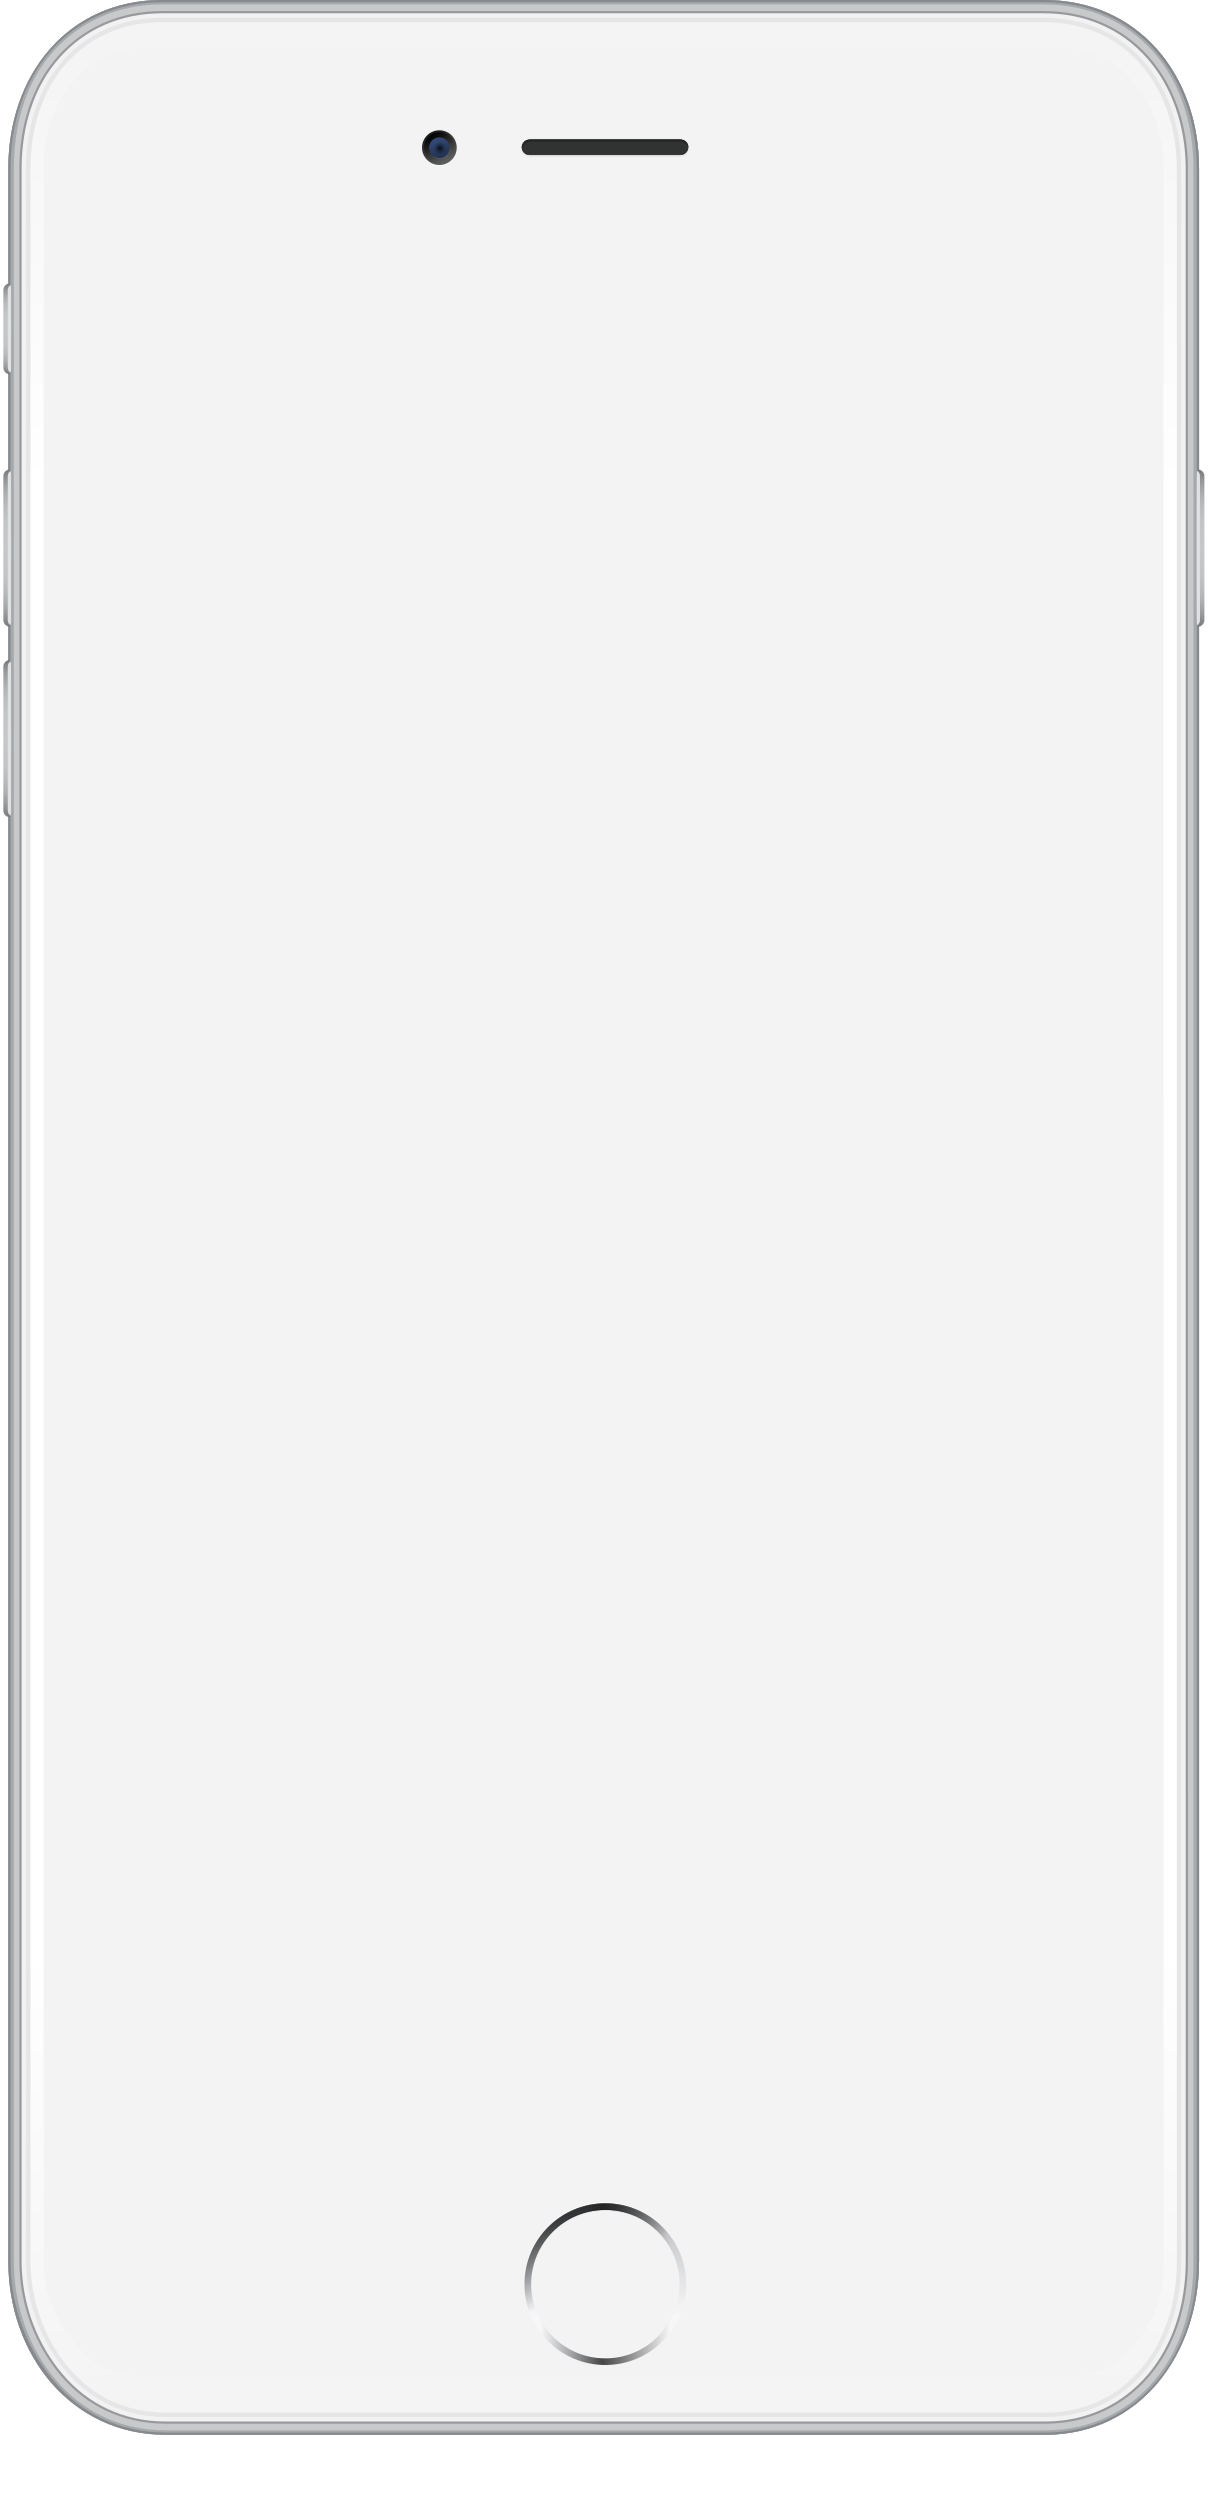
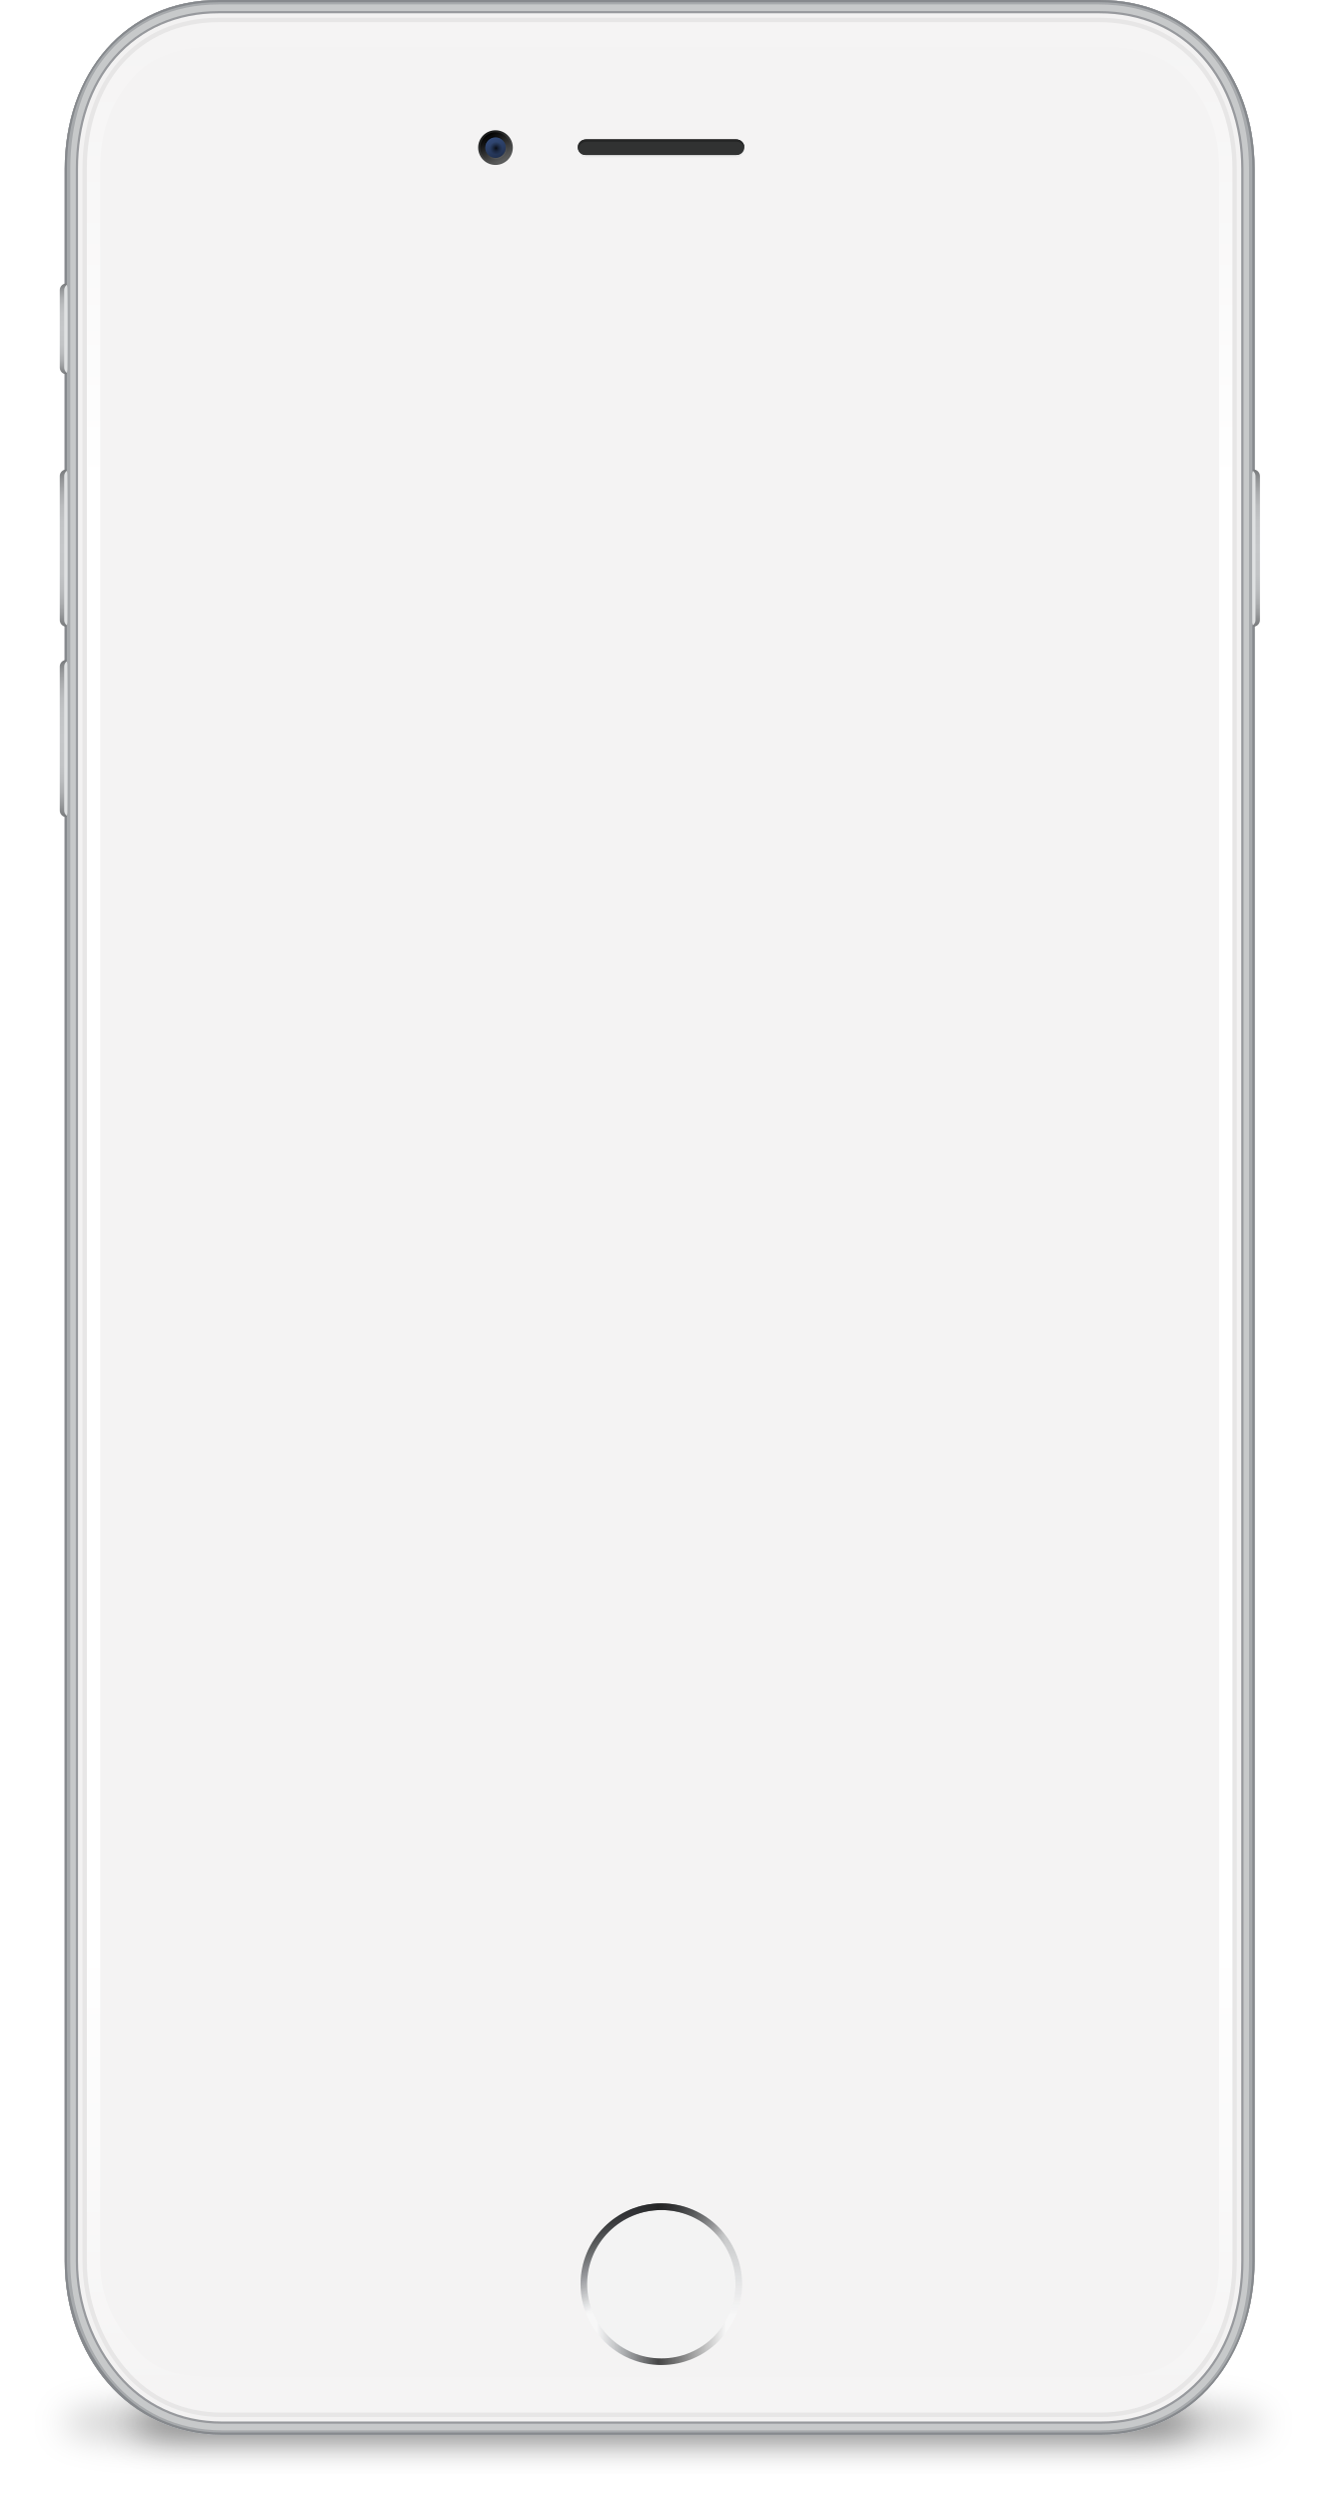
- <svg xmlns="http://www.w3.org/2000/svg" xmlns:xlink="http://www.w3.org/1999/xlink" version="1.1" id="Layer_2" x="0px" y="0px" width="1092px" height="2257px" viewBox="-3 0 1092 2257" enable-background="new -3 0 1092 2257" xml:space="preserve">
+ <svg xmlns="http://www.w3.org/2000/svg" xmlns:xlink="http://www.w3.org/1999/xlink" version="1.1" id="Layer_2" x="0px" y="0px" width="1200px" height="2257px" viewBox="-54 0 1200 2257" enable-background="new -54 0 1200 2257" xml:space="preserve">
+   <filter width="300%" height="300%" y="-100%" x="-100%" id="blurMe">
+     <feGaussianBlur stdDeviation="15" in="SourceGraphic" />
+   </filter>
+   <g>
+     <g opacity="0.4" filter="url(#blurMe)">
+       <path d="M972.537,2173.249h-854.07c-28.511,0-54.528,6.786-54.528,15.155c0,8.371,26.018,15.156,54.528,15.156h854.07    c28.512,0,54.529-6.785,54.529-15.156C1027.066,2180.035,1001.049,2173.249,972.537,2173.249z" />
+     </g>
+     <g opacity="0.2" filter="url(#blurMe)">
+       <path d="M1018.709,2173.249H72.296c-31.594,0-70.855,6.786-70.855,15.155c0,8.371,39.262,15.156,70.855,15.156h946.413    c31.593,0,70.855-6.785,70.855-15.156C1089.564,2180.035,1050.302,2173.249,1018.709,2173.249z" />
+     </g>
+   </g>
  <g id="silence_button" display="none">
-     <linearGradient id="SVGID_1_" gradientUnits="userSpaceOnUse" x1="79" y1="-1127" x2="79" y2="-1209" gradientTransform="matrix(1 0 0 1 -71 1465)">
+     <linearGradient id="SVGID_1_" gradientUnits="userSpaceOnUse" x1="150" y1="-2592" x2="150" y2="-2674" gradientTransform="matrix(1 0 0 1 -142 2930)">
      <stop offset="0" style="stop-color:#76787A" />
      <stop offset="0.016" style="stop-color:#7E8082" />
      <stop offset="0.081" style="stop-color:#989A9C" />
      <stop offset="0.154" style="stop-color:#ACAEB0" />
      <stop offset="0.236" style="stop-color:#BABCBE" />
      <stop offset="0.335" style="stop-color:#C2C4C6" />
      <stop offset="0.5" style="stop-color:#C5C7C9" />
      <stop offset="0.665" style="stop-color:#C2C4C6" />
      <stop offset="0.764" style="stop-color:#BABCBE" />
      <stop offset="0.846" style="stop-color:#ACAEB0" />
      <stop offset="0.919" style="stop-color:#989A9C" />
      <stop offset="0.984" style="stop-color:#7E8082" />
      <stop offset="1" style="stop-color:#76787A" />
    </linearGradient>
    <path display="inline" fill="url(#SVGID_1_)" d="M16,332c0,3.313-2.687,6-6,6H6c-3.313,0-6-2.687-6-6v-70c0-3.313,2.687-6,6-6h4   c3.313,0,6,2.687,6,6V332z" />
    <path display="inline" fill="#DFE1E2" d="M19,332c0,3.313-2.687,6-6,6H9c-3.313,0-6-2.687-6-6v-70c0-3.313,2.687-6,6-6h4   c3.313,0,6,2.687,6,6V332z" />
  </g>
  <g id="sleep" display="none">
-     <linearGradient id="SVGID_2_" gradientUnits="userSpaceOnUse" x1="1563" y1="2634" x2="1563" y2="2492" gradientTransform="matrix(-1 0 0 -1 2641 3058)">
+     <linearGradient id="SVGID_2_" gradientUnits="userSpaceOnUse" x1="2594" y1="4099" x2="2594" y2="3957" gradientTransform="matrix(-1 0 0 -1 3672 4523)">
      <stop offset="0" style="stop-color:#76787A" />
      <stop offset="0.016" style="stop-color:#7E8082" />
      <stop offset="0.081" style="stop-color:#989A9C" />
      <stop offset="0.154" style="stop-color:#ACAEB0" />
      <stop offset="0.236" style="stop-color:#BABCBE" />
      <stop offset="0.335" style="stop-color:#C2C4C6" />
      <stop offset="0.5" style="stop-color:#C5C7C9" />
      <stop offset="0.665" style="stop-color:#C2C4C6" />
      <stop offset="0.764" style="stop-color:#BABCBE" />
      <stop offset="0.846" style="stop-color:#ACAEB0" />
      <stop offset="0.919" style="stop-color:#989A9C" />
      <stop offset="0.984" style="stop-color:#7E8082" />
      <stop offset="1" style="stop-color:#76787A" />
    </linearGradient>
    <path display="inline" fill="url(#SVGID_2_)" d="M1086,560c0,3.312-2.688,6-6,6h-4c-3.312,0-6-2.688-6-6V430c0-3.312,2.688-6,6-6h4   c3.312,0,6,2.688,6,6V560z" />
    <path display="inline" fill="#DFE1E2" d="M1083,560c0,3.312-2.688,6-6,6h-4c-3.312,0-6-2.688-6-6V430c0-3.312,2.688-6,6-6h4   c3.312,0,6,2.688,6,6V560z" />
  </g>
  <g id="vol_up" display="none">
-     <linearGradient id="SVGID_3_" gradientUnits="userSpaceOnUse" x1="79" y1="-899" x2="79" y2="-1041" gradientTransform="matrix(1 0 0 1 -71 1465)">
+     <linearGradient id="SVGID_3_" gradientUnits="userSpaceOnUse" x1="150" y1="-2364" x2="150" y2="-2506" gradientTransform="matrix(1 0 0 1 -142 2930)">
      <stop offset="0" style="stop-color:#76787A" />
      <stop offset="0.016" style="stop-color:#7E8082" />
      <stop offset="0.081" style="stop-color:#989A9C" />
      <stop offset="0.154" style="stop-color:#ACAEB0" />
      <stop offset="0.236" style="stop-color:#BABCBE" />
      <stop offset="0.335" style="stop-color:#C2C4C6" />
      <stop offset="0.5" style="stop-color:#C5C7C9" />
      <stop offset="0.665" style="stop-color:#C2C4C6" />
      <stop offset="0.764" style="stop-color:#BABCBE" />
      <stop offset="0.846" style="stop-color:#ACAEB0" />
      <stop offset="0.919" style="stop-color:#989A9C" />
      <stop offset="0.984" style="stop-color:#7E8082" />
      <stop offset="1" style="stop-color:#76787A" />
    </linearGradient>
    <path display="inline" fill="url(#SVGID_3_)" d="M16,560c0,3.312-2.687,6-6,6H6c-3.313,0-6-2.688-6-6V430c0-3.312,2.687-6,6-6h4   c3.313,0,6,2.688,6,6V560z" />
    <path display="inline" fill="#DFE1E2" d="M19,560c0,3.312-2.687,6-6,6H9c-3.313,0-6-2.688-6-6V430c0-3.312,2.687-6,6-6h4   c3.313,0,6,2.688,6,6V560z" />
  </g>
  <g id="base_5_">
    <path id="base-fill" fill="#F4F3F3" d="M1079.5,2040c0,85.051-53.947,155-139,155h-794c-85.052,0-142-69.949-142-155V155.5   C4.5,70.448,58.448,2,143.5,2h796c85.053,0,140,68.448,140,153.5V2040z" />
    <g id="base_6_">
-       <linearGradient id="SVGID_4_" gradientUnits="userSpaceOnUse" x1="613" y1="-1465" x2="613" y2="734" gradientTransform="matrix(1 0 0 1 -71 1465)">
+       <linearGradient id="SVGID_4_" gradientUnits="userSpaceOnUse" x1="684" y1="-2930" x2="684" y2="-731" gradientTransform="matrix(1 0 0 1 -142 2930)">
        <stop offset="0" style="stop-color:#FFFFFF;stop-opacity:0" />
        <stop offset="0.2" style="stop-color:#FFFFFF" />
        <stop offset="0.8" style="stop-color:#FFFFFF" />
        <stop offset="1" style="stop-color:#FFFFFF;stop-opacity:0" />
      </linearGradient>
-       <path fill="url(#SVGID_4_)" d="M939.25,42c31.521,0,58.601,6.612,78.072,28.581c19.38,21.865,30.115,47.733,30.115,81.953    L1047.469,2042c0,34.735-9.806,56.573-29.454,79.648C998.322,2144.775,971.528,2147,940.5,2147h-794    c-31.028,0-57.837-2.225-77.53-25.352c-19.648-23.076-32.47-44.914-32.47-79.685V152.5c0-34.186,9.673-60.054,29.053-81.919    C85.025,48.612,111.979,42,143.5,42H939 M939.5,0h-796C58.448,0,4.5,67.448,4.5,152.5V2042c0,85.051,56.948,157,142,157h794    c85.053,0,139-71.949,139-157V152.5C1079.5,67.448,1024.553,0,939.5,0L939.5,0z" />
+       <path fill="url(#SVGID_4_)" d="M939.25,42c31.521,0,58.601,6.612,78.072,28.581c19.38,21.865,30.115,47.733,30.115,81.953    L1047.469,2042c0,34.735-9.806,56.573-29.454,79.648C998.322,2144.775,971.528,2147,940.5,2147h-794    c-31.028,0-57.837-2.225-77.53-25.352c-19.648-23.076-32.47-44.914-32.47-79.687V152.5c0-34.186,9.673-60.054,29.053-81.919    C85.025,48.612,111.979,42,143.5,42H939 M939.5,0h-796C58.448,0,4.5,67.448,4.5,152.5V2042c0,85.051,56.948,157,142,157h794    c85.053,0,139-71.949,139-157V152.5C1079.5,67.448,1024.553,0,939.5,0L939.5,0z" />
    </g>
    <g id="base_11_">
-       <path fill="#E7E6E6" d="M939.25,20c35.054,0,65.238,13.009,87.053,37.622c21.327,24.062,33.135,57.757,33.135,94.9L1059.469,2042    c0,37.583-10.822,72.184-32.315,97.428C1005.108,2165.316,975.154,2179,940.5,2179h-794c-34.654,0-64.623-13.684-86.667-39.572    c-21.496-25.244-35.333-59.845-35.333-97.449V152.5c0-37.121,10.745-70.816,32.073-94.878C78.387,33.009,108.446,20,143.5,20H939     M939.5,0h-796C58.448,0,4.5,67.448,4.5,152.5V2042c0,85.051,56.948,157,142,157h794c85.053,0,139-71.949,139-157V152.5    C1079.5,67.448,1024.553,0,939.5,0L939.5,0z" />
+       <path fill="#E7E6E6" d="M939.25,20c35.054,0,65.238,13.009,87.053,37.622c21.327,24.062,33.135,57.757,33.135,94.9L1059.469,2042    c0,37.583-10.822,72.184-32.313,97.428c-22.046,25.889-52,39.572-86.654,39.572h-794c-34.654,0-64.623-13.684-86.667-39.572    c-21.496-25.244-35.333-59.845-35.333-97.449V152.5c0-37.121,10.745-70.816,32.073-94.878C78.387,33.009,108.446,20,143.5,20H939     M939.5,0h-796C58.448,0,4.5,67.448,4.5,152.5V2042c0,85.051,56.948,157,142,157h794c85.053,0,139-71.949,139-157V152.5    C1079.5,67.448,1024.553,0,939.5,0L939.5,0z" />
    </g>
    <g id="base_10_">
-       <path fill="#F3F2F2" d="M939.25,16c36.231,0,67.45,13.475,90.046,38.968c21.979,24.794,34.142,59.432,34.142,97.549L1063.469,2042    c0,38.532-11.161,74.054-33.271,100.021c-10.991,12.906-24.032,22.979-38.776,29.938C975.895,2179.285,958.768,2183,940.5,2183    h-794c-18.267,0-35.401-3.715-50.928-11.041c-14.744-6.957-27.792-17.029-38.784-29.938    c-22.111-25.97-36.288-61.489-36.288-100.038V152.5c0-38.1,11.103-72.737,33.08-97.532C76.175,29.475,107.269,16,143.5,16H939     M939.5,0h-796C58.448,0,4.5,67.448,4.5,152.5V2042c0,85.051,56.948,157,142,157h794c85.053,0,139-71.949,139-157V152.5    C1079.5,67.448,1024.553,0,939.5,0L939.5,0z" />
+       <path fill="#F3F2F2" d="M939.25,16c36.231,0,67.45,13.475,90.046,38.968c21.979,24.794,34.142,59.432,34.142,97.549L1063.469,2042    c0,38.532-11.161,74.054-33.271,100.021c-10.991,12.904-24.032,22.979-38.776,29.938C975.895,2179.285,958.768,2183,940.5,2183    h-794c-18.267,0-35.401-3.715-50.928-11.041c-14.744-6.957-27.792-17.029-38.784-29.938    C34.677,2116.05,20.5,2080.532,20.5,2041.983V152.5c0-38.1,11.103-72.737,33.08-97.532C76.175,29.475,107.269,16,143.5,16H939     M939.5,0h-796C58.448,0,4.5,67.448,4.5,152.5V2042c0,85.051,56.948,157,142,157h794c85.053,0,139-71.949,139-157V152.5    C1079.5,67.448,1024.553,0,939.5,0L939.5,0z" />
    </g>
    <g id="base_3_">
      <path fill="#97999D" d="M939.25,12c37.408,0,69.663,13.941,93.039,40.315c22.626,25.527,35.148,61.107,35.148,100.198    L1067.469,2042c0,39.482-11.5,75.925-34.227,102.614c-11.362,13.345-24.854,23.762-40.114,30.962    c-16.064,7.58-33.767,11.424-52.628,11.424h-794c-18.861,0-36.571-3.844-52.636-11.424c-15.26-7.2-28.76-17.617-40.122-30.962    c-22.726-26.689-37.242-63.132-37.242-102.627V152.5c0-39.078,11.46-74.658,34.086-100.185C73.962,25.941,106.092,12,143.5,12H939     M939.5,0h-796C58.448,0,4.5,67.448,4.5,152.5V2042c0,85.051,56.948,157,142,157h794c85.053,0,139-71.949,139-157V152.5    C1079.5,67.448,1024.553,0,939.5,0L939.5,0z" />
    </g>
    <g id="base_1_">
-       <path fill="#C7C9CA" d="M939.25,10c19.299,0,37.482,3.7,53.8,10.997c15.561,6.958,29.326,17.048,40.799,29.992    c22.95,25.893,35.62,61.944,35.62,101.521l0.016,1889.49c0,39.957-11.68,76.859-34.711,103.911    c-11.55,13.562-25.271,24.149-40.788,31.474C977.651,2185.093,959.659,2189,940.5,2189h-794c-19.159,0-37.155-3.907-53.489-11.615    c-15.52-7.322-29.244-17.912-40.792-31.474c-23.034-27.052-37.719-63.954-37.719-103.922V152.5    c0-39.568,11.639-75.618,34.589-101.512c11.473-12.943,25.179-23.034,40.737-29.992C106.143,13.7,124.202,10,143.5,10H939     M939.5,0h-796C58.448,0,4.5,67.448,4.5,152.5V2042c0,85.051,56.948,157,142,157h794c85.053,0,139-71.949,139-157V152.5    C1079.5,67.448,1024.553,0,939.5,0L939.5,0z" />
+       <path fill="#C7C9CA" d="M939.25,10c19.299,0,37.482,3.7,53.8,10.997c15.562,6.958,29.326,17.048,40.799,29.992    c22.95,25.893,35.62,61.944,35.62,101.521l0.018,1889.49c0,39.957-11.682,76.859-34.713,103.911    c-11.55,13.562-25.271,24.147-40.786,31.474C977.651,2185.093,959.659,2189,940.5,2189h-794c-19.159,0-37.155-3.907-53.489-11.615    c-15.52-7.322-29.244-17.912-40.792-31.474c-23.034-27.052-37.719-63.954-37.719-103.922V152.5    c0-39.568,11.639-75.618,34.589-101.512c11.473-12.943,25.179-23.034,40.737-29.992C106.143,13.7,124.202,10,143.5,10H939     M939.5,0h-796C58.448,0,4.5,67.448,4.5,152.5V2042c0,85.051,56.948,157,142,157h794c85.053,0,139-71.949,139-157V152.5    C1079.5,67.448,1024.553,0,939.5,0L939.5,0z" />
    </g>
    <g id="base_2_">
-       <path fill="#86898D" d="M939.25,2c20.432,0,39.714,3.934,57.065,11.693c16.604,7.426,31.288,18.188,43.521,31.989    c24.248,27.358,37.633,65.293,37.633,106.82L1077.484,2042c0,41.855-12.355,80.602-36.62,109.098    c-12.29,14.435-26.911,25.712-43.465,33.522c-17.41,8.215-36.553,12.38-56.899,12.38h-794c-20.348,0-39.493-4.165-56.903-12.38    c-16.554-7.812-31.179-19.091-43.469-33.522c-24.265-28.497-39.628-67.242-39.628-109.1V152.5    c0-41.525,12.354-79.46,36.602-106.818C55.334,31.881,69.956,21.119,86.56,13.693C103.912,5.934,123.068,2,143.5,2H939 M939.5,0    h-796C58.448,0,4.5,67.448,4.5,152.5V2042c0,85.051,56.948,157,142,157h794c85.053,0,139-71.949,139-157V152.5    C1079.5,67.448,1024.553,0,939.5,0L939.5,0z" />
+       <path fill="#86898D" d="M939.25,2c20.432,0,39.714,3.934,57.065,11.693c16.604,7.426,31.288,18.188,43.521,31.989    c24.248,27.358,37.633,65.293,37.633,106.82L1077.484,2042c0,41.855-12.355,80.602-36.62,109.098    c-12.29,14.437-26.911,25.712-43.465,33.522c-17.41,8.215-36.555,12.38-56.899,12.38h-794c-20.348,0-39.493-4.165-56.903-12.38    c-16.554-7.812-31.179-19.091-43.469-33.522c-24.265-28.497-39.628-67.242-39.628-109.1V152.5    c0-41.525,12.354-79.46,36.602-106.818C55.334,31.881,69.956,21.119,86.56,13.693C103.912,5.934,123.068,2,143.5,2H939 M939.5,0    h-796C58.448,0,4.5,67.448,4.5,152.5V2042c0,85.051,56.948,157,142,157h794c85.053,0,139-71.949,139-157V152.5    C1079.5,67.448,1024.553,0,939.5,0L939.5,0z" />
    </g>
    <g id="base_4_" opacity="0.5">
-       <path fill="#86898D" d="M939.25,4c20.148,0,39.156,3.875,56.249,11.519c16.343,7.309,30.798,17.903,42.84,31.49    c23.923,26.992,36.13,64.456,36.13,105.496L1074.484,2042c0,41.381-11.188,79.665-35.145,107.801    c-12.104,14.215-26.5,25.322-42.796,33.012c-17.14,8.086-35.993,12.188-56.045,12.188h-794c-20.051,0-38.909-4.103-56.049-12.188    c-16.295-7.688-30.695-18.797-42.8-33.012c-23.956-28.136-38.15-66.42-38.15-107.805V152.5c0-41.035,11.175-78.5,35.099-105.491    c12.042-13.586,26.435-24.181,42.777-31.49C104.469,7.875,123.352,4,143.5,4H939 M939.5,0h-796C58.448,0,4.5,67.448,4.5,152.5    V2042c0,85.051,56.948,157,142,157h794c85.053,0,139-71.949,139-157V152.5C1079.5,67.448,1024.553,0,939.5,0L939.5,0z" />
+       <path fill="#86898D" d="M939.25,4c20.148,0,39.156,3.875,56.249,11.519c16.343,7.309,30.798,17.903,42.84,31.49    c23.923,26.992,36.13,64.456,36.13,105.496L1074.484,2042c0,41.381-11.188,79.665-35.146,107.801    c-12.104,14.215-26.5,25.322-42.796,33.012c-17.14,8.086-35.993,12.188-56.045,12.188h-794c-20.051,0-38.909-4.103-56.049-12.188    c-16.295-7.688-30.695-18.797-42.8-33.012c-23.956-28.136-38.15-66.42-38.15-107.805V152.5c0-41.035,11.175-78.5,35.099-105.491    c12.042-13.586,26.435-24.181,42.777-31.49C104.469,7.875,123.352,4,143.5,4H939 M939.5,0h-796C58.448,0,4.5,67.448,4.5,152.5    V2042c0,85.051,56.948,157,142,157h794c85.053,0,139-71.949,139-157V152.5C1079.5,67.448,1024.553,0,939.5,0L939.5,0z" />
    </g>
  </g>
  <g id="speaker">
-     <path fill="#EAEAEA" d="M618.5,134.929c-0.01-0.355-0.045-0.763-0.105-1.103c-0.521,3.559-3.545,6.174-7.25,6.174H475.612   c-3.396,0-6.207-2.131-7.061-5.243c-0.006,0.122-0.035,0.294-0.035,0.417c0,2.395,1.205,4.417,3.039,5.679   c1.164,0.775,2.557,1.147,4.057,1.147h135.53C615.152,142,618.398,138.913,618.5,134.929z" />
+     <path fill="#EAEAEA" d="M618.5,134.929c-0.01-0.355-0.045-0.763-0.105-1.103c-0.521,3.559-3.545,6.174-7.25,6.174H475.612   c-3.396,0-6.207-2.131-7.062-5.243c-0.006,0.122-0.035,0.294-0.035,0.417c0,2.395,1.205,4.417,3.039,5.679   c1.164,0.775,2.559,1.147,4.059,1.147h135.528C615.152,142,618.398,138.913,618.5,134.929z" />
    <path fill="#313232" d="M618,133c0,3.866-3.134,7-7,7H475c-3.866,0-7-3.134-7-7l0,0c0-3.866,3.134-7,7-7h136   C614.866,126,618,129.134,618,133L618,133z" />
-     <path fill="#313232" d="M618.5,133c0,3.866-3.145,7-7.023,7H475.023c-3.881,0-7.023-3.134-7.023-7l0,0c0-3.866,3.144-7,7.023-7   h136.451C615.355,126,618.5,129.134,618.5,133L618.5,133z" />
-     <path fill="#242525" d="M468.519,133.188c0.012,0.355,0.047,0.704,0.105,1.045c0.521-3.56,3.545-6.232,7.251-6.232h135.531   c3.395,0,6.207,2.247,7.059,5.359c0.006-0.122,0.035-0.236,0.035-0.359c0-2.395-1.205-4.504-3.039-5.766   c-1.164-0.775-2.555-1.234-4.055-1.234H475.875C471.866,126,468.621,129.203,468.519,133.188z" />
+     <path fill="#313232" d="M618.5,133c0,3.866-3.145,7-7.023,7H475.023c-3.883,0-7.023-3.134-7.023-7l0,0c0-3.866,3.144-7,7.023-7   h136.449C615.355,126,618.5,129.134,618.5,133L618.5,133z" />
+     <path fill="#242525" d="M468.519,133.188c0.014,0.355,0.049,0.704,0.105,1.045c0.521-3.56,3.545-6.232,7.251-6.232h135.531   c3.395,0,6.207,2.247,7.059,5.359c0.006-0.122,0.035-0.236,0.035-0.359c0-2.395-1.205-4.504-3.039-5.766   c-1.164-0.775-2.555-1.234-4.055-1.234H475.875C471.866,126,468.621,129.203,468.519,133.188z" />
  </g>
  <g id="cam">
-     <linearGradient id="SVGID_5_" gradientUnits="userSpaceOnUse" x1="472.502" y1="-1318.097" x2="456.833" y2="-1345.235" gradientTransform="matrix(1 0 0 1 -71 1465)">
+     <linearGradient id="SVGID_5_" gradientUnits="userSpaceOnUse" x1="543.501" y1="-2783.097" x2="527.832" y2="-2810.235" gradientTransform="matrix(1 0 0 1 -142 2930)">
      <stop offset="0" style="stop-color:#5E5F5F" />
      <stop offset="1" style="stop-color:#191A1A" />
    </linearGradient>
    <circle fill="url(#SVGID_5_)" cx="393.667" cy="133.334" r="15.666" />
-     <linearGradient id="SVGID_6_" gradientUnits="userSpaceOnUse" x1="471.584" y1="-1319.685" x2="457.75" y2="-1343.646" gradientTransform="matrix(1 0 0 1 -71 1465)">
+     <linearGradient id="SVGID_6_" gradientUnits="userSpaceOnUse" x1="542.585" y1="-2784.685" x2="528.75" y2="-2808.647" gradientTransform="matrix(1 0 0 1 -142 2930)">
      <stop offset="0" style="stop-color:#5E5F5F" />
      <stop offset="1" style="stop-color:#000000" />
    </linearGradient>
    <circle fill="url(#SVGID_6_)" cx="393.667" cy="133.334" r="13.832" />
-     <linearGradient id="SVGID_7_" gradientUnits="userSpaceOnUse" x1="468.03" y1="-1322.425" x2="461.303" y2="-1340.908" gradientTransform="matrix(1 0 0 1 -71 1465)">
+     <linearGradient id="SVGID_7_" gradientUnits="userSpaceOnUse" x1="539.03" y1="-2787.425" x2="532.303" y2="-2805.907" gradientTransform="matrix(1 0 0 1 -142 2930)">
      <stop offset="0" style="stop-color:#202F4D" />
      <stop offset="1" style="stop-color:#344C7B" />
    </linearGradient>
-     <linearGradient id="SVGID_8_" gradientUnits="userSpaceOnUse" x1="469.833" y1="-1322.717" x2="459.5" y2="-1340.615" gradientTransform="matrix(1 0 0 1 -71 1465)">
+     <linearGradient id="SVGID_8_" gradientUnits="userSpaceOnUse" x1="540.834" y1="-2787.717" x2="530.5" y2="-2805.615" gradientTransform="matrix(1 0 0 1 -142 2930)">
      <stop offset="0" style="stop-color:#5E5F5F" />
      <stop offset="1" style="stop-color:#000000" />
    </linearGradient>
    <circle fill="url(#SVGID_7_)" stroke="url(#SVGID_8_)" stroke-miterlimit="10" cx="393.667" cy="133.334" r="9.832" />
-     <radialGradient id="SVGID_9_" cx="465.167" cy="-1331.166" r="5.831" gradientTransform="matrix(1 0 0 1 -71 1465)" gradientUnits="userSpaceOnUse">
+     <radialGradient id="SVGID_9_" cx="536.167" cy="-2796.166" r="5.831" gradientTransform="matrix(1 0 0 1 -142 2930)" gradientUnits="userSpaceOnUse">
      <stop offset="0" style="stop-color:#000000;stop-opacity:0.8" />
      <stop offset="1" style="stop-color:#111929;stop-opacity:0" />
    </radialGradient>
    <circle fill="url(#SVGID_9_)" cx="394.167" cy="133.834" r="5.831" />
  </g>
  <g id="home">
    <circle fill="#F3F3F3" stroke="#F7F7F7" stroke-width="6" stroke-miterlimit="10" cx="543.5" cy="2063" r="70" />
    <g opacity="0.9">
-       <linearGradient id="SVGID_10_" gradientUnits="userSpaceOnUse" x1="614.5" y1="525" x2="614.5" y2="671" gradientTransform="matrix(1 0 0 1 -71 1465)">
+       <linearGradient id="SVGID_10_" gradientUnits="userSpaceOnUse" x1="685.5" y1="-940" x2="685.5" y2="-794" gradientTransform="matrix(1 0 0 1 -142 2930)">
        <stop offset="0" style="stop-color:#000000;stop-opacity:0.3" />
        <stop offset="0.69" style="stop-color:#111929;stop-opacity:0" />
      </linearGradient>
      <circle fill="none" stroke="url(#SVGID_10_)" stroke-width="6" stroke-miterlimit="10" cx="543.5" cy="2063" r="70" />
-       <linearGradient id="SVGID_11_" gradientUnits="userSpaceOnUse" x1="577.994" y1="534.77" x2="651.005" y2="661.23" gradientTransform="matrix(1 0 0 1 -71 1465)">
+       <linearGradient id="SVGID_11_" gradientUnits="userSpaceOnUse" x1="648.994" y1="-930.229" x2="722.006" y2="-803.769" gradientTransform="matrix(1 0 0 1 -142 2930)">
        <stop offset="0" style="stop-color:#000000;stop-opacity:0.8" />
        <stop offset="0.422" style="stop-color:#111929;stop-opacity:0" />
      </linearGradient>
      <circle fill="none" stroke="url(#SVGID_11_)" stroke-width="6" stroke-miterlimit="10" cx="543.5" cy="2063" r="70" />
-       <linearGradient id="SVGID_12_" gradientUnits="userSpaceOnUse" x1="687.5" y1="598" x2="541.5" y2="598" gradientTransform="matrix(1 0 0 1 -71 1465)">
+       <linearGradient id="SVGID_12_" gradientUnits="userSpaceOnUse" x1="758.5" y1="-867" x2="612.5" y2="-867" gradientTransform="matrix(1 0 0 1 -142 2930)">
        <stop offset="0.1" style="stop-color:#000000;stop-opacity:0" />
        <stop offset="0.519" style="stop-color:#000000;stop-opacity:0.8" />
        <stop offset="0.9" style="stop-color:#111929;stop-opacity:0" />
      </linearGradient>
      <circle fill="none" stroke="url(#SVGID_12_)" stroke-width="6" stroke-miterlimit="10" cx="543.5" cy="2063" r="70" />
    </g>
  </g>
  <g>
-     <defs>
-       <path id="SVGID_13_" d="M7,734c0,3.312-2.687,6-6,6h-4c-3.313,0-6-2.688-6-6V600c0-3.312,2.687-6,6-6h4c3.313,0,6,2.688,6,6V734z" />
-     </defs>
-     <clipPath id="SVGID_14_">
-       <use xlink:href="#SVGID_13_" overflow="visible" />
-     </clipPath>
-     <g id="vol_down" clip-path="url(#SVGID_14_)">
-       <linearGradient id="SVGID_15_" gradientUnits="userSpaceOnUse" x1="79" y1="-727" x2="79" y2="-869" gradientTransform="matrix(1 0 0 1 -71 1465)">
-         <stop offset="0" style="stop-color:#76787A" />
-         <stop offset="0.016" style="stop-color:#7E8082" />
-         <stop offset="0.081" style="stop-color:#989A9C" />
-         <stop offset="0.154" style="stop-color:#ACAEB0" />
-         <stop offset="0.236" style="stop-color:#BABCBE" />
-         <stop offset="0.335" style="stop-color:#C2C4C6" />
-         <stop offset="0.5" style="stop-color:#C5C7C9" />
-         <stop offset="0.665" style="stop-color:#C2C4C6" />
-         <stop offset="0.764" style="stop-color:#BABCBE" />
-         <stop offset="0.846" style="stop-color:#ACAEB0" />
-         <stop offset="0.919" style="stop-color:#989A9C" />
-         <stop offset="0.984" style="stop-color:#7E8082" />
-         <stop offset="1" style="stop-color:#76787A" />
-       </linearGradient>
-       <path fill="url(#SVGID_15_)" d="M16,732c0,3.312-2.687,6-6,6H6c-3.313,0-6-2.688-6-6V602c0-3.312,2.687-6,6-6h4    c3.313,0,6,2.688,6,6V732z" />
-       <path fill="#DFE1E2" d="M20,732c0,3.312-2.687,6-6,6h-4c-3.313,0-6-2.688-6-6V602c0-3.312,2.687-6,6-6h4c3.313,0,6,2.688,6,6V732z    " />
-     </g>
-   </g>
-   <g>
-     <defs>
-       <path id="SVGID_16_" d="M7,562c0,3.312-2.687,6-6,6h-4c-3.313,0-6-2.688-6-6V428c0-3.312,2.687-6,6-6h4c3.313,0,6,2.688,6,6V562z" />
-     </defs>
-     <clipPath id="SVGID_17_">
-       <use xlink:href="#SVGID_16_" overflow="visible" />
-     </clipPath>
-     <g id="vol_down_1_" clip-path="url(#SVGID_17_)">
-       <linearGradient id="SVGID_18_" gradientUnits="userSpaceOnUse" x1="79" y1="-899" x2="79" y2="-1041" gradientTransform="matrix(1 0 0 1 -71 1465)">
-         <stop offset="0" style="stop-color:#76787A" />
-         <stop offset="0.016" style="stop-color:#7E8082" />
-         <stop offset="0.081" style="stop-color:#989A9C" />
-         <stop offset="0.154" style="stop-color:#ACAEB0" />
-         <stop offset="0.236" style="stop-color:#BABCBE" />
-         <stop offset="0.335" style="stop-color:#C2C4C6" />
-         <stop offset="0.5" style="stop-color:#C5C7C9" />
-         <stop offset="0.665" style="stop-color:#C2C4C6" />
-         <stop offset="0.764" style="stop-color:#BABCBE" />
-         <stop offset="0.846" style="stop-color:#ACAEB0" />
-         <stop offset="0.919" style="stop-color:#989A9C" />
-         <stop offset="0.984" style="stop-color:#7E8082" />
-         <stop offset="1" style="stop-color:#76787A" />
-       </linearGradient>
-       <path fill="url(#SVGID_18_)" d="M16,560c0,3.312-2.687,6-6,6H6c-3.313,0-6-2.688-6-6V430c0-3.312,2.687-6,6-6h4    c3.313,0,6,2.688,6,6V560z" />
-       <path fill="#DFE1E2" d="M20,560c0,3.312-2.687,6-6,6h-4c-3.313,0-6-2.688-6-6V430c0-3.312,2.687-6,6-6h4c3.313,0,6,2.688,6,6V560z    " />
-     </g>
-   </g>
-   <g>
-     <defs>
-       <path id="SVGID_19_" d="M7,334c0,3.312-2.687,6-6,6h-4c-3.313,0-6-2.688-6-6v-74c0-3.312,2.687-6,6-6h4c3.313,0,6,2.688,6,6V334z" />
-     </defs>
-     <clipPath id="SVGID_20_">
-       <use xlink:href="#SVGID_19_" overflow="visible" />
-     </clipPath>
-     <g id="vol_down_3_" clip-path="url(#SVGID_20_)">
-       <linearGradient id="SVGID_21_" gradientUnits="userSpaceOnUse" x1="79" y1="-1127" x2="79" y2="-1209" gradientTransform="matrix(1 0 0 1 -71 1465)">
-         <stop offset="0" style="stop-color:#76787A" />
-         <stop offset="0.016" style="stop-color:#7E8082" />
-         <stop offset="0.081" style="stop-color:#989A9C" />
-         <stop offset="0.154" style="stop-color:#ACAEB0" />
-         <stop offset="0.236" style="stop-color:#BABCBE" />
-         <stop offset="0.335" style="stop-color:#C2C4C6" />
-         <stop offset="0.5" style="stop-color:#C5C7C9" />
-         <stop offset="0.665" style="stop-color:#C2C4C6" />
-         <stop offset="0.764" style="stop-color:#BABCBE" />
-         <stop offset="0.846" style="stop-color:#ACAEB0" />
-         <stop offset="0.919" style="stop-color:#989A9C" />
-         <stop offset="0.984" style="stop-color:#7E8082" />
-         <stop offset="1" style="stop-color:#76787A" />
-       </linearGradient>
-       <path fill="url(#SVGID_21_)" d="M16,332c0,3.312-2.687,6-6,6H6c-3.313,0-6-2.688-6-6v-70c0-3.312,2.687-6,6-6h4    c3.313,0,6,2.688,6,6V332z" />
-       <path fill="#DFE1E2" d="M20,332c0,3.312-2.687,6-6,6h-4c-3.313,0-6-2.688-6-6v-70c0-3.312,2.687-6,6-6h4c3.313,0,6,2.688,6,6V332z    " />
-     </g>
-   </g>
-   <g>
-     <defs>
-       <path id="SVGID_22_" d="M1077.333,428c0-3.312,2.688-6,6-6h4c3.312,0,6,2.688,6,6v134c0,3.312-2.688,6-6,6h-4    c-3.312,0-6-2.688-6-6V428z" />
-     </defs>
-     <clipPath id="SVGID_23_">
-       <use xlink:href="#SVGID_22_" overflow="visible" />
-     </clipPath>
-     <g id="vol_down_2_" clip-path="url(#SVGID_23_)">
-       <linearGradient id="SVGID_24_" gradientUnits="userSpaceOnUse" x1="1224.667" y1="-899" x2="1224.667" y2="-1041" gradientTransform="matrix(-1 0 0 -1 2301 -475)">
-         <stop offset="0" style="stop-color:#76787A" />
-         <stop offset="0.016" style="stop-color:#7E8082" />
-         <stop offset="0.081" style="stop-color:#989A9C" />
-         <stop offset="0.154" style="stop-color:#ACAEB0" />
-         <stop offset="0.236" style="stop-color:#BABCBE" />
-         <stop offset="0.335" style="stop-color:#C2C4C6" />
-         <stop offset="0.5" style="stop-color:#C5C7C9" />
-         <stop offset="0.665" style="stop-color:#C2C4C6" />
-         <stop offset="0.764" style="stop-color:#BABCBE" />
-         <stop offset="0.846" style="stop-color:#ACAEB0" />
-         <stop offset="0.919" style="stop-color:#989A9C" />
-         <stop offset="0.984" style="stop-color:#7E8082" />
-         <stop offset="1" style="stop-color:#76787A" />
-       </linearGradient>
-       <path fill="url(#SVGID_24_)" d="M1068.333,430c0-3.312,2.688-6,6-6h4c3.312,0,6,2.688,6,6v130c0,3.312-2.688,6-6,6h-4    c-3.312,0-6-2.688-6-6V430z" />
-       <path fill="#DFE1E2" d="M1064.333,430c0-3.312,2.688-6,6-6h4c3.312,0,6,2.688,6,6v130c0,3.312-2.688,6-6,6h-4    c-3.312,0-6-2.688-6-6V430z" />
+     <g>
+       <g>
+         <defs>
+           <path id="SVGID_13_" d="M7,734c0,3.312-2.687,6-6,6h-4c-3.313,0-6-2.688-6-6V600c0-3.312,2.687-6,6-6h4c3.313,0,6,2.688,6,6V734      z" />
+         </defs>
+         <clipPath id="SVGID_14_">
+           <use xlink:href="#SVGID_13_" overflow="visible" />
+         </clipPath>
+         <g id="vol_down" clip-path="url(#SVGID_14_)">
+           <linearGradient id="SVGID_15_" gradientUnits="userSpaceOnUse" x1="150" y1="-2192" x2="150" y2="-2334" gradientTransform="matrix(1 0 0 1 -142 2930)">
+             <stop offset="0" style="stop-color:#76787A" />
+             <stop offset="0.016" style="stop-color:#7E8082" />
+             <stop offset="0.081" style="stop-color:#989A9C" />
+             <stop offset="0.154" style="stop-color:#ACAEB0" />
+             <stop offset="0.236" style="stop-color:#BABCBE" />
+             <stop offset="0.335" style="stop-color:#C2C4C6" />
+             <stop offset="0.5" style="stop-color:#C5C7C9" />
+             <stop offset="0.665" style="stop-color:#C2C4C6" />
+             <stop offset="0.764" style="stop-color:#BABCBE" />
+             <stop offset="0.846" style="stop-color:#ACAEB0" />
+             <stop offset="0.919" style="stop-color:#989A9C" />
+             <stop offset="0.984" style="stop-color:#7E8082" />
+             <stop offset="1" style="stop-color:#76787A" />
+           </linearGradient>
+           <path fill="url(#SVGID_15_)" d="M16,732c0,3.312-2.687,6-6,6H6c-3.313,0-6-2.688-6-6V602c0-3.312,2.687-6,6-6h4      c3.313,0,6,2.688,6,6V732z" />
+           <path fill="#DFE1E2" d="M20,732c0,3.312-2.687,6-6,6h-4c-3.313,0-6-2.688-6-6V602c0-3.312,2.687-6,6-6h4c3.313,0,6,2.688,6,6      V732z" />
+         </g>
+       </g>
+     </g>
+   </g>
+   <g>
+     <g>
+       <g>
+         <defs>
+           <path id="SVGID_16_" d="M7,562c0,3.312-2.687,6-6,6h-4c-3.313,0-6-2.688-6-6V428c0-3.312,2.687-6,6-6h4c3.313,0,6,2.688,6,6V562      z" />
+         </defs>
+         <clipPath id="SVGID_17_">
+           <use xlink:href="#SVGID_16_" overflow="visible" />
+         </clipPath>
+         <g id="vol_down_1_" clip-path="url(#SVGID_17_)">
+           <linearGradient id="SVGID_18_" gradientUnits="userSpaceOnUse" x1="150" y1="-2364" x2="150" y2="-2506" gradientTransform="matrix(1 0 0 1 -142 2930)">
+             <stop offset="0" style="stop-color:#76787A" />
+             <stop offset="0.016" style="stop-color:#7E8082" />
+             <stop offset="0.081" style="stop-color:#989A9C" />
+             <stop offset="0.154" style="stop-color:#ACAEB0" />
+             <stop offset="0.236" style="stop-color:#BABCBE" />
+             <stop offset="0.335" style="stop-color:#C2C4C6" />
+             <stop offset="0.5" style="stop-color:#C5C7C9" />
+             <stop offset="0.665" style="stop-color:#C2C4C6" />
+             <stop offset="0.764" style="stop-color:#BABCBE" />
+             <stop offset="0.846" style="stop-color:#ACAEB0" />
+             <stop offset="0.919" style="stop-color:#989A9C" />
+             <stop offset="0.984" style="stop-color:#7E8082" />
+             <stop offset="1" style="stop-color:#76787A" />
+           </linearGradient>
+           <path fill="url(#SVGID_18_)" d="M16,560c0,3.312-2.687,6-6,6H6c-3.313,0-6-2.688-6-6V430c0-3.312,2.687-6,6-6h4      c3.313,0,6,2.688,6,6V560z" />
+           <path fill="#DFE1E2" d="M20,560c0,3.312-2.687,6-6,6h-4c-3.313,0-6-2.688-6-6V430c0-3.312,2.687-6,6-6h4c3.313,0,6,2.688,6,6      V560z" />
+         </g>
+       </g>
+     </g>
+   </g>
+   <g>
+     <g>
+       <g>
+         <defs>
+           <path id="SVGID_19_" d="M7,334c0,3.312-2.687,6-6,6h-4c-3.313,0-6-2.688-6-6v-74c0-3.312,2.687-6,6-6h4c3.313,0,6,2.688,6,6V334      z" />
+         </defs>
+         <clipPath id="SVGID_20_">
+           <use xlink:href="#SVGID_19_" overflow="visible" />
+         </clipPath>
+         <g id="vol_down_3_" clip-path="url(#SVGID_20_)">
+           <linearGradient id="SVGID_21_" gradientUnits="userSpaceOnUse" x1="150" y1="-2592" x2="150" y2="-2674" gradientTransform="matrix(1 0 0 1 -142 2930)">
+             <stop offset="0" style="stop-color:#76787A" />
+             <stop offset="0.016" style="stop-color:#7E8082" />
+             <stop offset="0.081" style="stop-color:#989A9C" />
+             <stop offset="0.154" style="stop-color:#ACAEB0" />
+             <stop offset="0.236" style="stop-color:#BABCBE" />
+             <stop offset="0.335" style="stop-color:#C2C4C6" />
+             <stop offset="0.5" style="stop-color:#C5C7C9" />
+             <stop offset="0.665" style="stop-color:#C2C4C6" />
+             <stop offset="0.764" style="stop-color:#BABCBE" />
+             <stop offset="0.846" style="stop-color:#ACAEB0" />
+             <stop offset="0.919" style="stop-color:#989A9C" />
+             <stop offset="0.984" style="stop-color:#7E8082" />
+             <stop offset="1" style="stop-color:#76787A" />
+           </linearGradient>
+           <path fill="url(#SVGID_21_)" d="M16,332c0,3.312-2.687,6-6,6H6c-3.313,0-6-2.688-6-6v-70c0-3.312,2.687-6,6-6h4      c3.313,0,6,2.688,6,6V332z" />
+           <path fill="#DFE1E2" d="M20,332c0,3.312-2.687,6-6,6h-4c-3.313,0-6-2.688-6-6v-70c0-3.312,2.687-6,6-6h4c3.313,0,6,2.688,6,6      V332z" />
+         </g>
+       </g>
+     </g>
+   </g>
+   <g>
+     <g>
+       <g>
+         <defs>
+           <path id="SVGID_22_" d="M1077.333,428c0-3.312,2.688-6,6-6h4c3.312,0,6,2.688,6,6v134c0,3.312-2.688,6-6,6h-4      c-3.312,0-6-2.688-6-6V428z" />
+         </defs>
+         <clipPath id="SVGID_23_">
+           <use xlink:href="#SVGID_22_" overflow="visible" />
+         </clipPath>
+         <g id="vol_down_2_" clip-path="url(#SVGID_23_)">
+           <linearGradient id="SVGID_24_" gradientUnits="userSpaceOnUse" x1="2255.667" y1="566" x2="2255.667" y2="424" gradientTransform="matrix(-1 0 0 -1 3332 990)">
+             <stop offset="0" style="stop-color:#76787A" />
+             <stop offset="0.016" style="stop-color:#7E8082" />
+             <stop offset="0.081" style="stop-color:#989A9C" />
+             <stop offset="0.154" style="stop-color:#ACAEB0" />
+             <stop offset="0.236" style="stop-color:#BABCBE" />
+             <stop offset="0.335" style="stop-color:#C2C4C6" />
+             <stop offset="0.5" style="stop-color:#C5C7C9" />
+             <stop offset="0.665" style="stop-color:#C2C4C6" />
+             <stop offset="0.764" style="stop-color:#BABCBE" />
+             <stop offset="0.846" style="stop-color:#ACAEB0" />
+             <stop offset="0.919" style="stop-color:#989A9C" />
+             <stop offset="0.984" style="stop-color:#7E8082" />
+             <stop offset="1" style="stop-color:#76787A" />
+           </linearGradient>
+           <path fill="url(#SVGID_24_)" d="M1068.333,430c0-3.312,2.688-6,6-6h4c3.312,0,6,2.688,6,6v130c0,3.312-2.688,6-6,6h-4      c-3.312,0-6-2.688-6-6V430z" />
+           <path fill="#DFE1E2" d="M1064.333,430c0-3.312,2.688-6,6-6h4c3.312,0,6,2.688,6,6v130c0,3.312-2.688,6-6,6h-4      c-3.312,0-6-2.688-6-6V430z" />
+         </g>
+       </g>
    </g>
  </g>
</svg>
